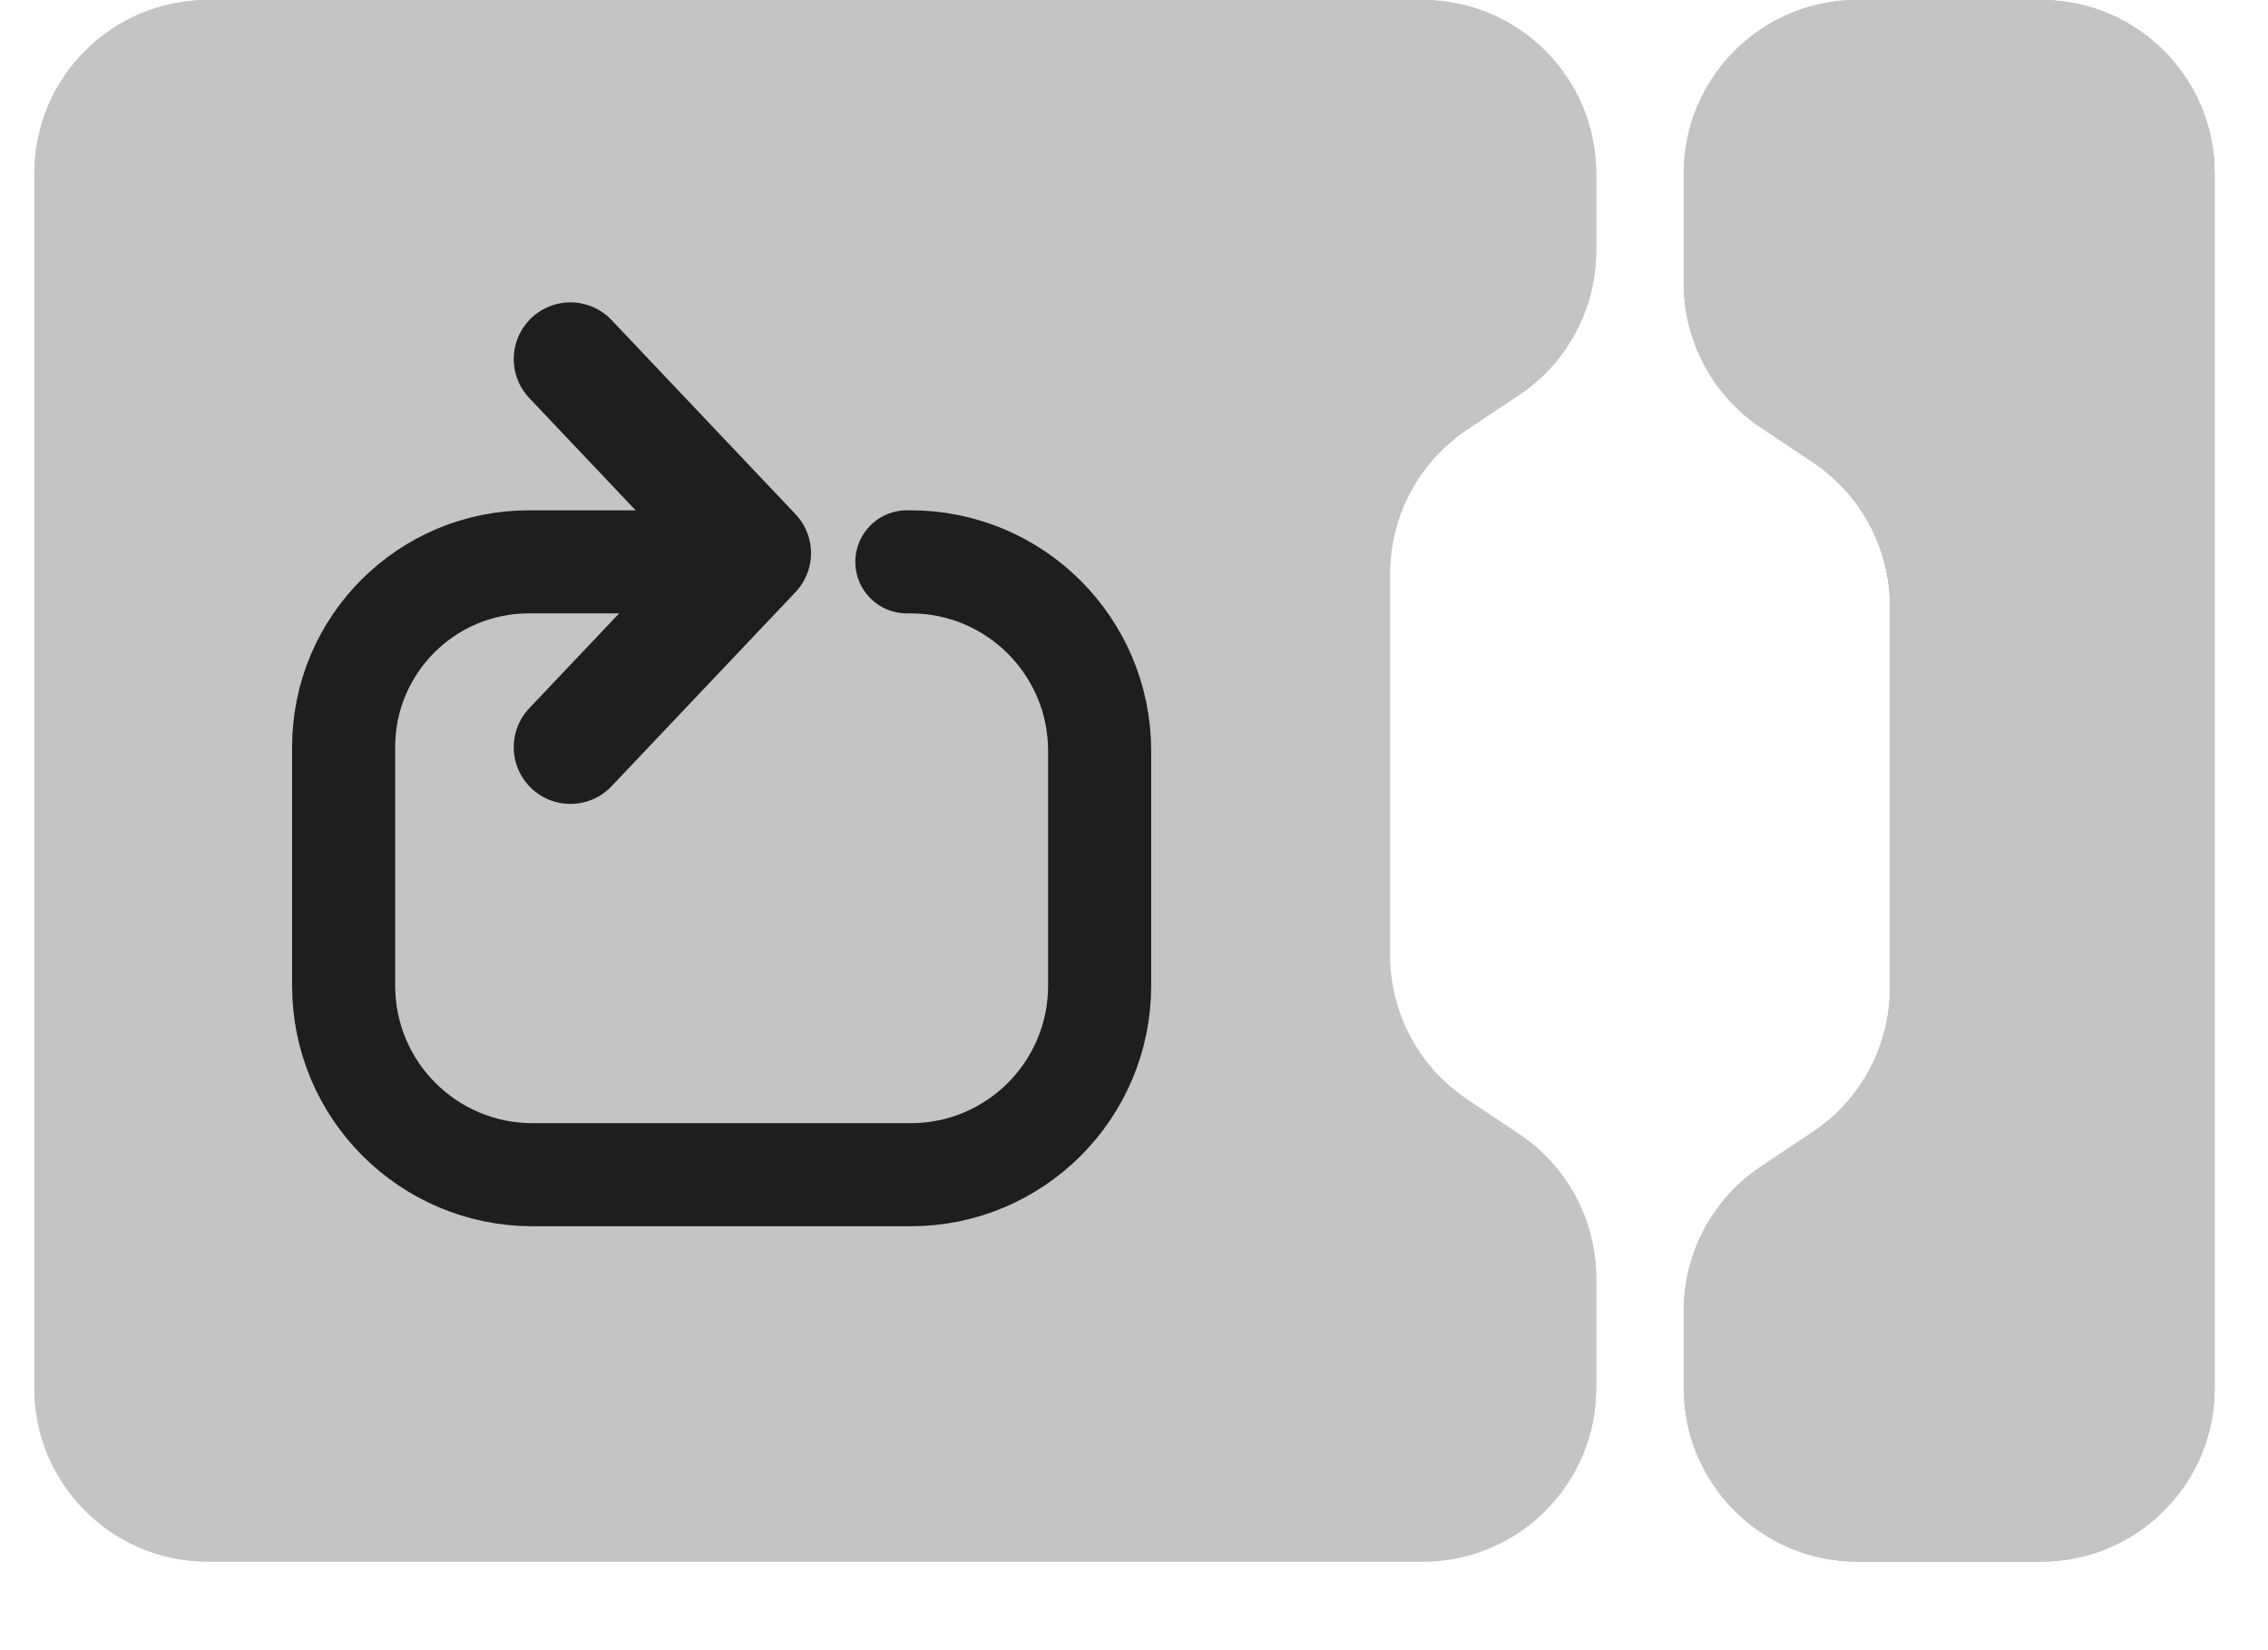
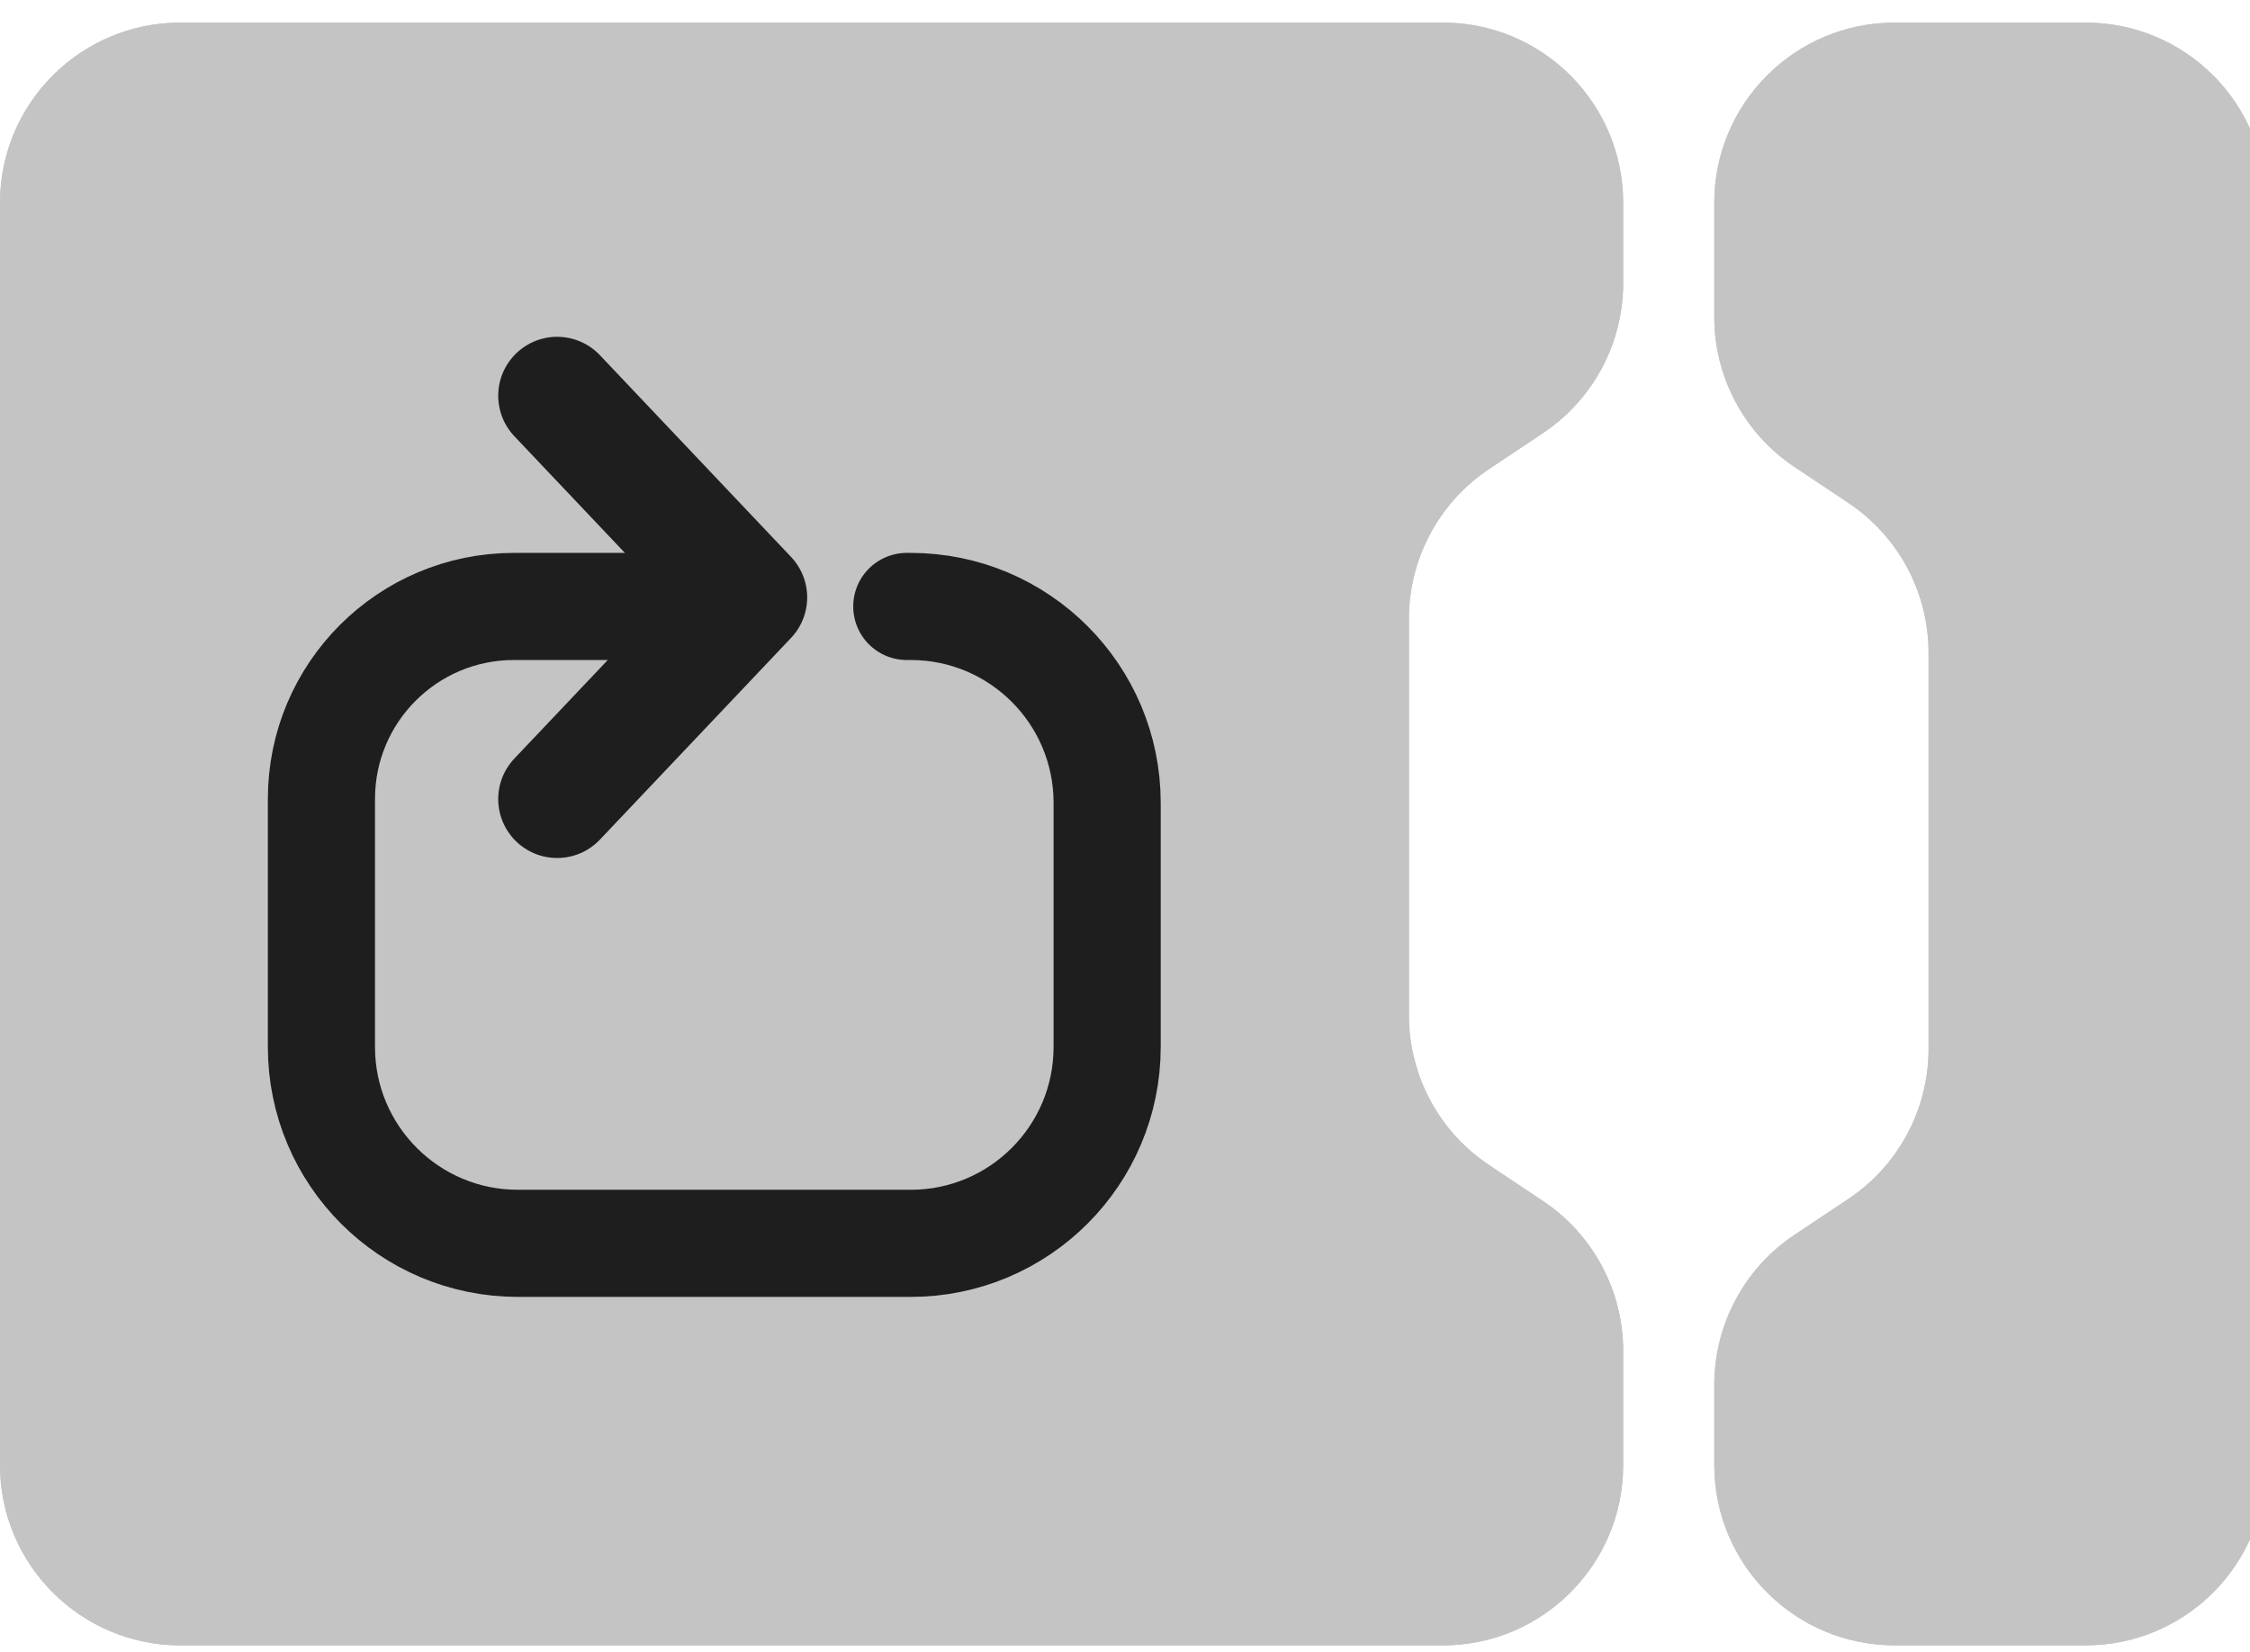
- <svg xmlns="http://www.w3.org/2000/svg" width="66" height="48" viewBox="0 0 66 48" fill="none">
+ <svg xmlns="http://www.w3.org/2000/svg" width="64" height="47" viewBox="1 4 63 37" fill="none">
  <g filter="url(#filter0_d_3358_12525)">
-     <path d="M1 5.05C1 2.261 3.261 0 6.05 0H41.399C44.188 0 46.449 2.261 46.449 5.05V7.297C46.449 8.986 45.605 10.563 44.2 11.499L42.697 12.501C41.292 13.437 40.449 15.014 40.449 16.703V27.797C40.449 29.486 41.292 31.063 42.697 31.999L44.2 33.001C45.605 33.937 46.449 35.514 46.449 37.203V40.399C46.449 43.188 44.188 45.449 41.399 45.449H6.05C3.261 45.449 1 43.188 1 40.399V5.05Z" fill="#C4C4C4" />
+     <path d="M1 5.05C1 2.261 3.261 0 6.05 0H41.399C44.188 0 46.449 2.261 46.449 5.05V7.297C46.449 8.986 45.605 10.563 44.2 11.499L42.697 12.501C41.292 13.437 40.449 15.014 40.449 16.703V27.797C40.449 29.486 41.292 31.063 42.697 31.999L44.2 33.001C45.605 33.937 46.449 35.514 46.449 37.203V40.399C46.449 43.188 44.188 45.449 41.399 45.449H6.05C3.261 45.449 1 43.188 1 40.399V5.05Z" fill="#C4C4C4" stroke-width="0" />
  </g>
  <path d="M16.6 10.45L21.951 16.099L16.6 21.747" stroke="#1E1E1E" stroke-width="3.3" stroke-linecap="round" stroke-linejoin="round" />
  <path d="M26.39 16.352H26.5C29.538 16.352 32 18.814 32 21.852V28.689C32 31.727 29.538 34.189 26.5 34.189H15.5C12.462 34.189 10 31.727 10 28.689V21.742C10 18.765 12.413 16.352 15.39 16.352V16.352H21.66" stroke="#1E1E1E" stroke-width="3" stroke-linecap="round" stroke-linejoin="round" />
  <g filter="url(#filter1_d_3358_12525)">
-     <path d="M64.448 40.398C64.448 43.187 62.187 45.448 59.398 45.448L54.05 45.448C51.261 45.448 49 43.187 49 40.398L49 38.151C49 36.462 49.844 34.886 51.248 33.949L52.751 32.947C54.156 32.011 55 30.434 55 28.746L55 17.651C55 15.962 54.156 14.386 52.751 13.449L51.248 12.447C49.844 11.511 49 9.934 49 8.246L49 5.05C49 2.261 51.261 -0 54.05 -0L59.398 -0C62.187 -0 64.448 2.261 64.448 5.05L64.448 40.398Z" fill="#C4C4C4" />
+     <path d="M64.448 40.398C64.448 43.187 62.187 45.448 59.398 45.448L54.05 45.448C51.261 45.448 49 43.187 49 40.398L49 38.151C49 36.462 49.844 34.886 51.248 33.949L52.751 32.947C54.156 32.011 55 30.434 55 28.746L55 17.651C55 15.962 54.156 14.386 52.751 13.449L51.248 12.447C49.844 11.511 49 9.934 49 8.246L49 5.05C49 2.261 51.261 -0 54.05 -0L59.398 -0C62.187 -0 64.448 2.261 64.448 5.05L64.448 40.398Z" fill="#C4C4C4" stroke-width="0" />
  </g>
  <defs>
    <filter id="filter0_d_3358_12525" x="0" y="0" width="47.449" height="47.448" filterUnits="userSpaceOnUse" color-interpolation-filters="sRGB">
      <feBlend mode="normal" in="SourceGraphic" in2="effect1_dropShadow_3358_12525" result="shape" />
    </filter>
    <filter id="filter1_d_3358_12525" x="48" y="0" width="17.448" height="47.448" filterUnits="userSpaceOnUse" color-interpolation-filters="sRGB">
-       <feBlend mode="normal" in2="BackgroundImageFix" result="effect1_dropShadow_3358_12525" />
      <feBlend mode="normal" in="SourceGraphic" in2="effect1_dropShadow_3358_12525" result="shape" />
    </filter>
  </defs>
</svg>
